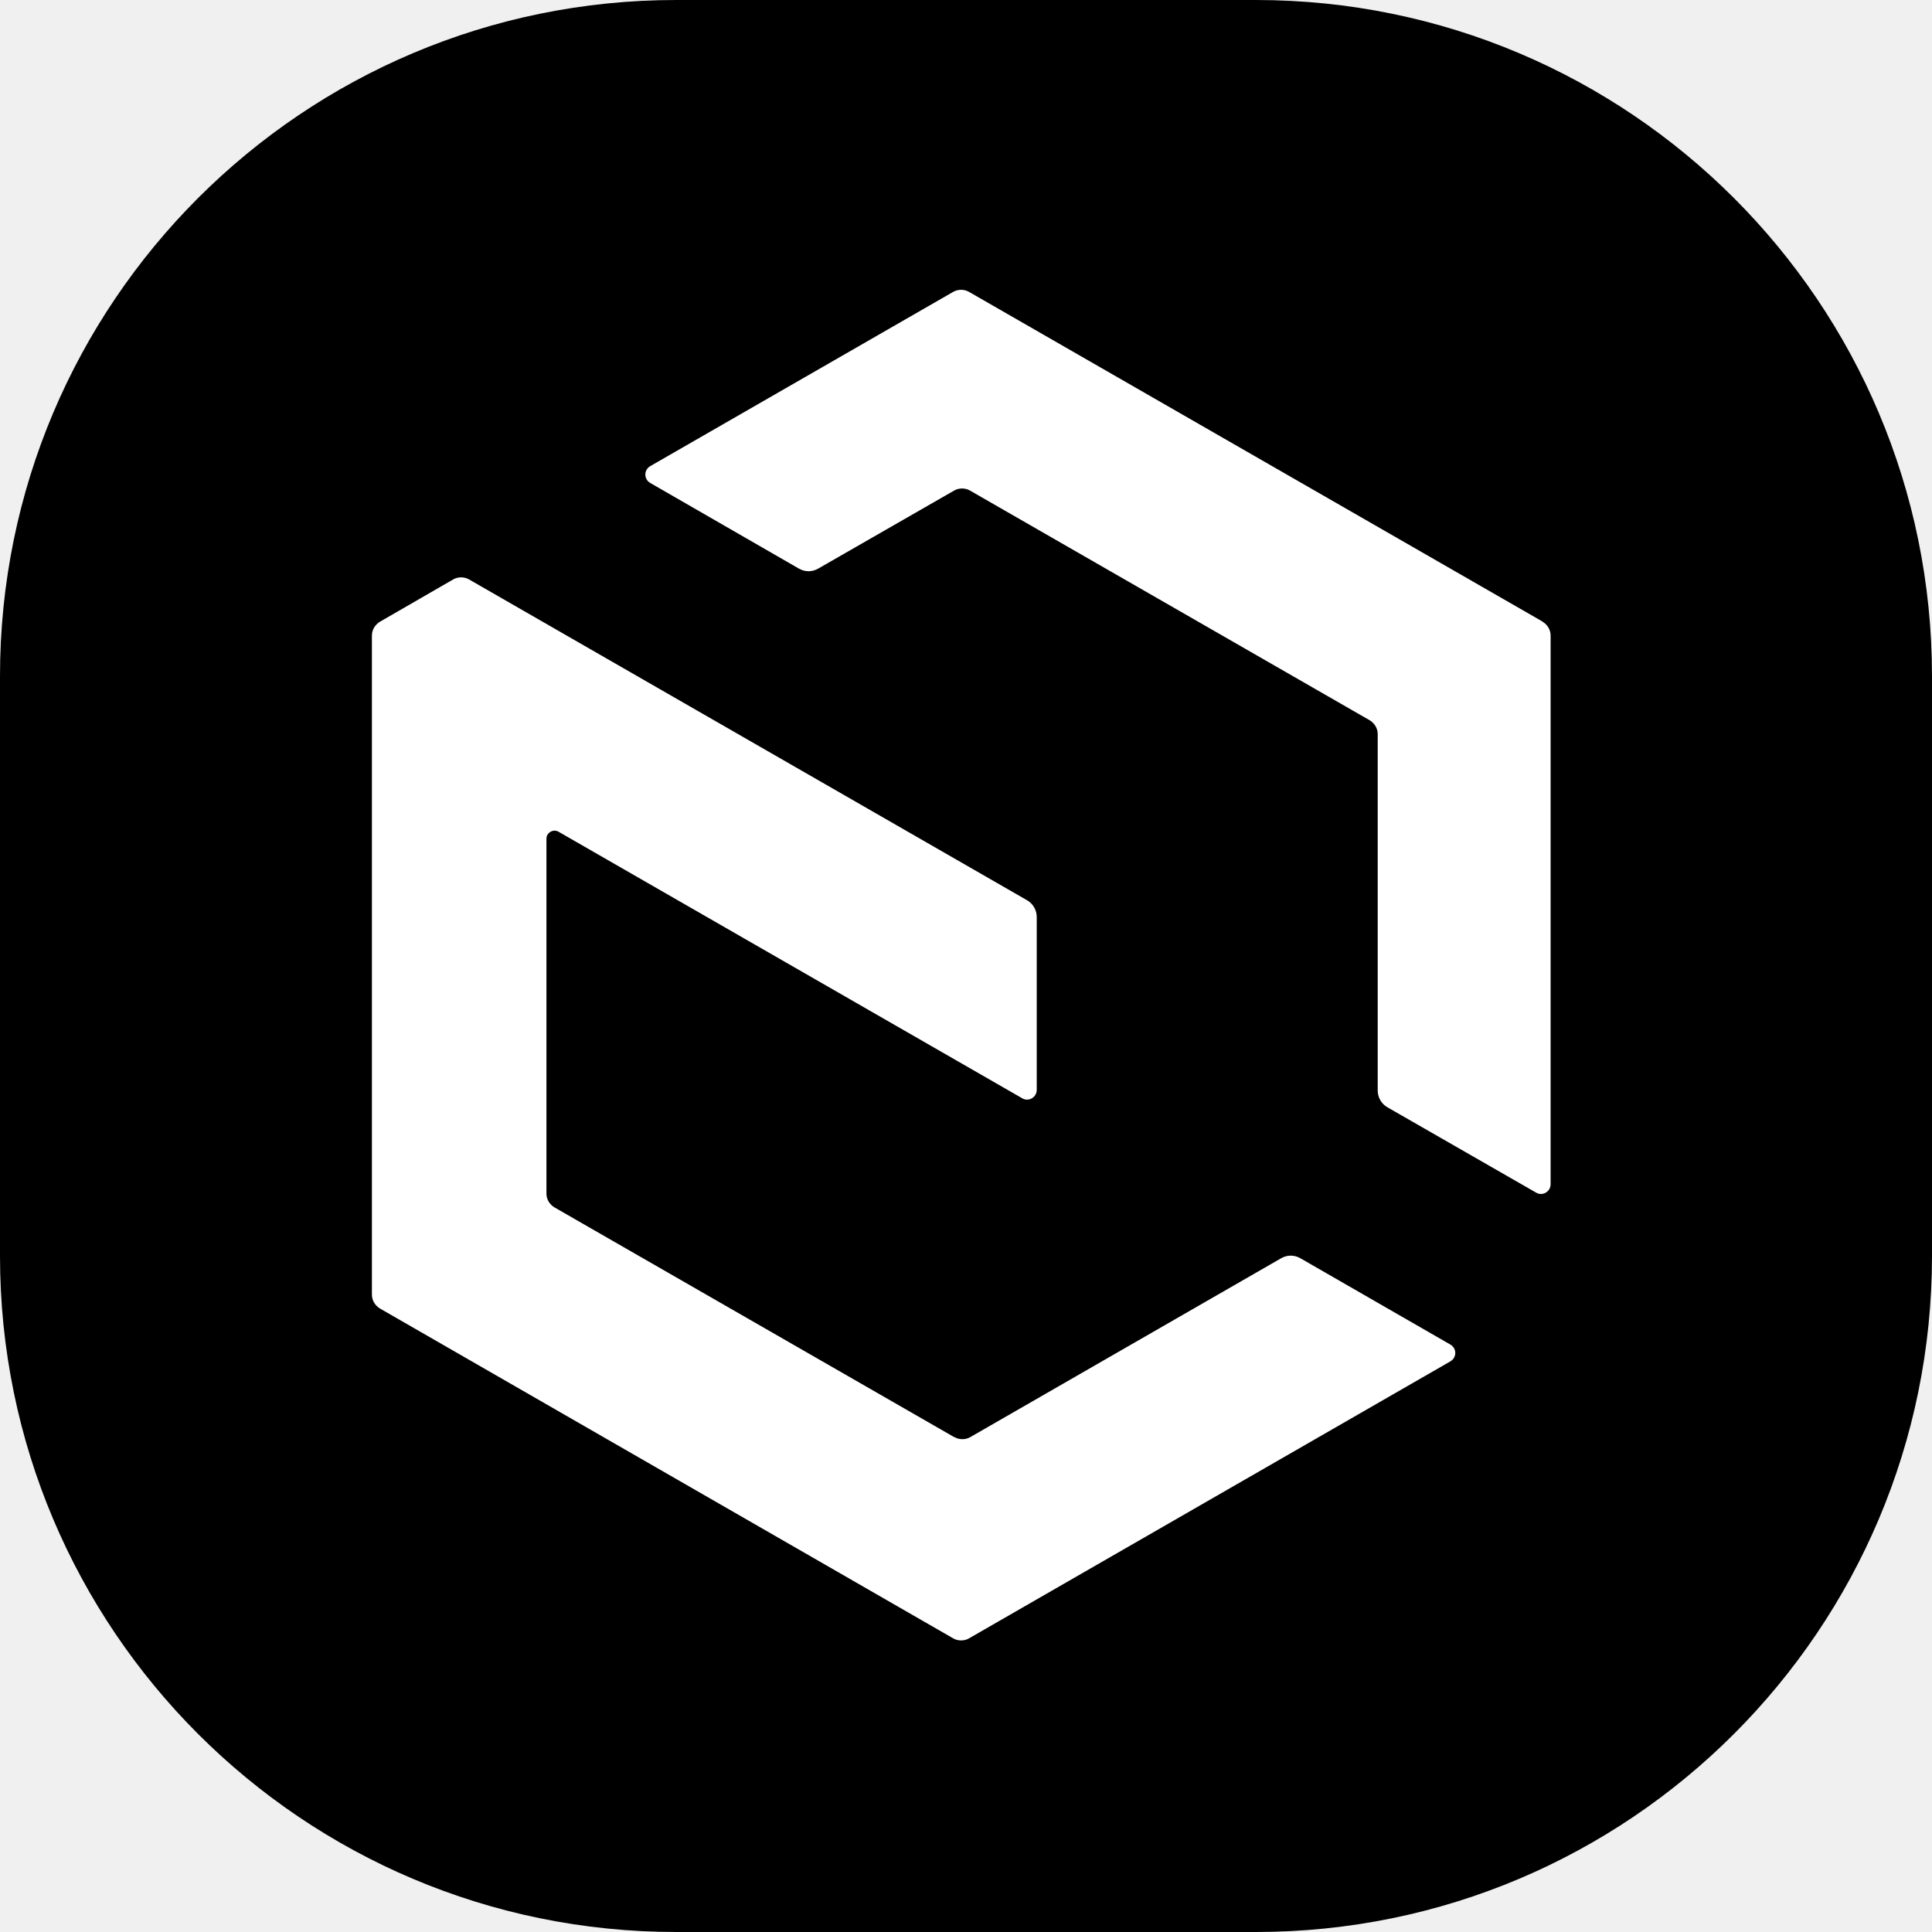
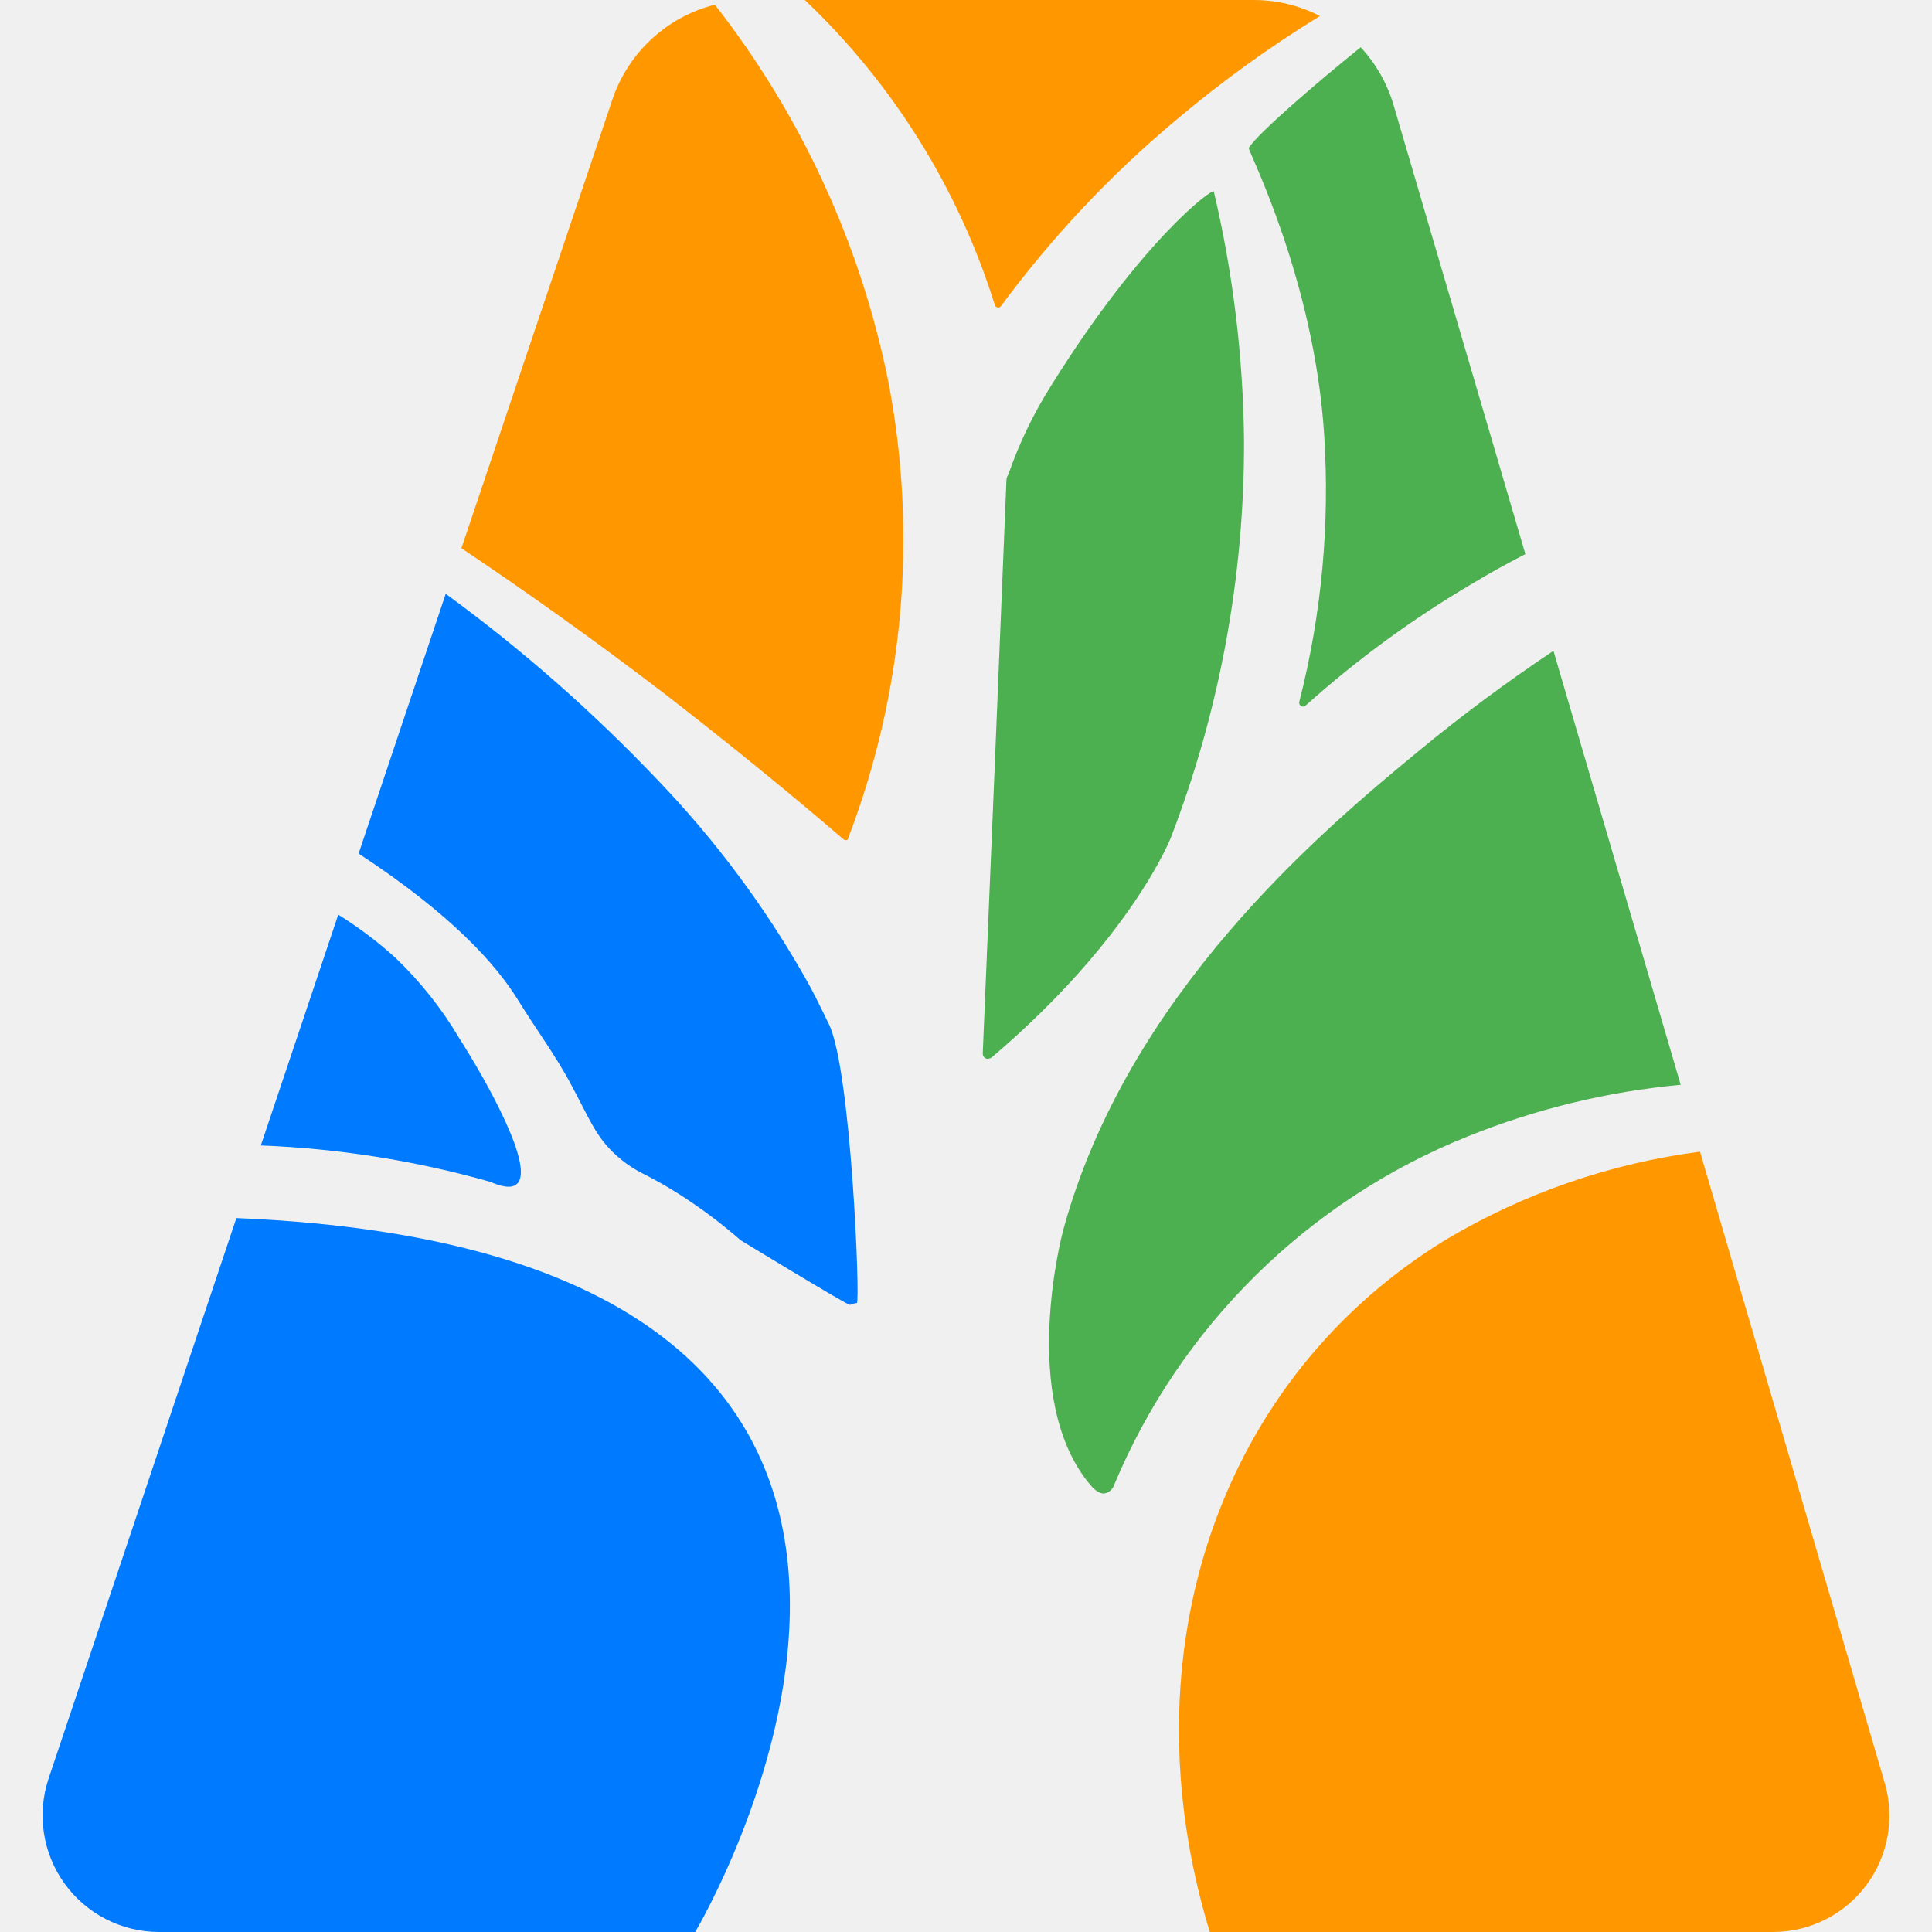
- <svg xmlns="http://www.w3.org/2000/svg" version="1.1" width="1000" height="1000">
-   <style>
-     #light-icon {
-       display: inline;
-     }
-     #dark-icon {
-       display: none;
-     }
- 
-     @media (prefers-color-scheme: dark) {
-       #light-icon {
-         display: none;
-       }
-       #dark-icon {
-         display: inline;
-       }
-     }
-   </style>
-   <g id="light-icon">
-     <svg version="1.1" width="1000" height="1000">
-       <g clip-path="url(#SvgjsClipPath1059)">
-         <rect width="1000" height="1000" fill="#000000" />
-         <g transform="matrix(5,0,0,5,192.5,150)">
-           <svg version="1.1" width="123" height="140">
-             <svg width="123" height="140" viewBox="0 0 123 140" fill="none">
-               <path d="M60.257 118.758L18.904 94.992C18.402 94.692 18.067 94.158 18.067 93.558V56.825C18.067 56.192 18.77 55.792 19.305 56.092L67.316 83.692C67.986 84.092 68.822 83.592 68.822 82.825V64.925C68.822 64.225 68.454 63.558 67.818 63.192L10.071 29.992C9.569 29.692 8.9 29.692 8.398 29.992L0.836 34.358C0.335 34.658 0 35.192 0 35.792V104.025C0 104.625 0.335 105.158 0.836 105.458L60.157 139.592C60.658 139.892 61.328 139.892 61.829 139.592L111.647 110.925C112.317 110.525 112.317 109.592 111.647 109.192L96.123 100.258C95.487 99.892 94.751 99.892 94.116 100.258L61.963 118.758C61.461 119.058 60.792 119.058 60.29 118.758H60.257Z" fill="white" />
-               <path d="M121.149 34.325L61.829 0.225C61.328 -0.075 60.658 -0.075 60.157 0.225L28.807 18.258C28.138 18.658 28.138 19.592 28.807 19.992L44.197 28.858C44.833 29.225 45.569 29.225 46.205 28.858L60.257 20.792C60.759 20.492 61.428 20.492 61.93 20.792L103.283 44.558C103.785 44.858 104.12 45.392 104.12 45.992V82.892C104.12 83.592 104.488 84.258 105.123 84.625L120.514 93.458C121.183 93.858 122.019 93.358 122.019 92.592V35.792C122.019 35.192 121.685 34.658 121.183 34.358L121.149 34.325Z" fill="white" />
-             </svg>
-           </svg>
-         </g>
-       </g>
-       <defs>
-         <clipPath id="SvgjsClipPath1059">
-           <rect width="1000" height="1000" x="0" y="0" rx="350" ry="350" />
-         </clipPath>
-       </defs>
-     </svg>
-   </g>
-   <g id="dark-icon">
-     <svg version="1.1" width="1000" height="1000">
-       <g clip-path="url(#SvgjsClipPath1060)">
-         <rect width="1000" height="1000" fill="#000000" />
-         <g transform="matrix(5,0,0,5,192.5,150)">
-           <svg version="1.1" width="123" height="140">
-             <svg width="123" height="140" viewBox="0 0 123 140" fill="none">
-               <path d="M60.257 118.758L18.904 94.992C18.402 94.692 18.067 94.158 18.067 93.558V56.825C18.067 56.192 18.77 55.792 19.305 56.092L67.316 83.692C67.986 84.092 68.822 83.592 68.822 82.825V64.925C68.822 64.225 68.454 63.558 67.818 63.192L10.071 29.992C9.569 29.692 8.9 29.692 8.398 29.992L0.836 34.358C0.335 34.658 0 35.192 0 35.792V104.025C0 104.625 0.335 105.158 0.836 105.458L60.157 139.592C60.658 139.892 61.328 139.892 61.829 139.592L111.647 110.925C112.317 110.525 112.317 109.592 111.647 109.192L96.123 100.258C95.487 99.892 94.751 99.892 94.116 100.258L61.963 118.758C61.461 119.058 60.792 119.058 60.29 118.758H60.257Z" fill="white" />
-               <path d="M121.149 34.325L61.829 0.225C61.328 -0.075 60.658 -0.075 60.157 0.225L28.807 18.258C28.138 18.658 28.138 19.592 28.807 19.992L44.197 28.858C44.833 29.225 45.569 29.225 46.205 28.858L60.257 20.792C60.759 20.492 61.428 20.492 61.93 20.792L103.283 44.558C103.785 44.858 104.12 45.392 104.12 45.992V82.892C104.12 83.592 104.488 84.258 105.123 84.625L120.514 93.458C121.183 93.858 122.019 93.358 122.019 92.592V35.792C122.019 35.192 121.685 34.658 121.183 34.358L121.149 34.325Z" fill="white" />
-             </svg>
-           </svg>
-         </g>
-       </g>
-       <defs>
-         <clipPath id="SvgjsClipPath1060">
-           <rect width="1000" height="1000" x="0" y="0" rx="350" ry="350" />
-         </clipPath>
-       </defs>
-     </svg>
+ <svg xmlns="http://www.w3.org/2000/svg" viewBox="0 0 128 128">
+   <defs>
+     <style>.cls-1{fill:#4caf50;}.cls-2{fill:#007bff;}.cls-3{fill:#ff9800;}</style>
+   </defs>
+   <g id="Layer_10" data-name="Layer 10">
+     <path class="cls-1" d="M101.06,36.71c-1.18.61-2.37,1.26-3.59,2a69,69,0,0,0-10.93,8,.26.26,0,0,1-.45-.25,56.66,56.66,0,0,0,1.64-17.66c-.66-10.26-5-18.71-5-19,.64-1,4.49-4.31,7.42-6.67A9.65,9.65,0,0,1,92.34,7Z" />
+     <path class="cls-1" d="M77.57,55.5S75,62.13,65.77,70a.53.53,0,0,1-.36.15.35.35,0,0,1-.3-.36q.8-19,1.57-38a.65.65,0,0,1,.12-.34,28.41,28.41,0,0,1,2.86-5.93c6-9.63,10.72-13.11,10.76-12.83a75.25,75.25,0,0,1,2,16.5A72.59,72.59,0,0,1,77.57,55.5Z" />
+     <path class="cls-2" d="M34.15,78.51c-.49.31-1.37-.09-1.7-.22a65.08,65.08,0,0,0-15.17-2.4L22.41,60.6a26.18,26.18,0,0,1,3.77,2.84,24.78,24.78,0,0,1,4.25,5.35C32.14,71.46,35.64,77.61,34.15,78.51Z" />
+     <path class="cls-2" d="M56.77,86.33c-.15,0-.31.08-.46.12s-7.24-4.28-7.24-4.28a33.79,33.79,0,0,0-4.18-3.12c-2.21-1.38-2.62-1.31-3.74-2.23-1.62-1.32-2-2.53-3.27-4.88-1.05-2-2.39-3.78-3.55-5.67-1.45-2.35-4.33-5.62-10.57-9.72l5.77-17.21A104,104,0,0,1,43.68,51.79a65.87,65.87,0,0,1,9.67,13c.3.53.64,1.16,1,1.91,0,0,.3.59.57,1.16C56.39,70.88,57,86.28,56.77,86.33Z" />
+     <path class="cls-1" d="M111.35,71.87a50.09,50.09,0,0,0-14.11,3.42,42.59,42.59,0,0,0-23.43,23.1.84.84,0,0,1-.67.56c-.39,0-.74-.38-.85-.51-4.9-5.7-1.85-16.94-1.85-16.94C74.69,65.89,87.51,55.09,94,49.75a108,108,0,0,1,8.92-6.63Z" />
+     <path class="cls-3" d="M87.45,1.06A77.68,77.68,0,0,0,77.86,8,71.23,71.23,0,0,0,66.31,20.29a.23.23,0,0,1-.39-.05A47.32,47.32,0,0,0,53.32,0H83.06A9.61,9.61,0,0,1,87.45,1.06Z" />
+     <path class="cls-2" d="M46.06,128H10.53a7.72,7.72,0,0,1-7.31-10.17L15.66,80.7C72.86,83.06,46.06,128,46.06,128Z" />
+     <path class="cls-3" d="M117.48,128H80.15c-5.64-18.53.67-36.76,15.71-45.91a44.05,44.05,0,0,1,16.77-5.79l12.24,41.83A7.71,7.71,0,0,1,117.48,128Z" />
+     <path class="cls-3" d="M56.16,55.62c0,.06-.19.06-.26,0Q50.38,50.88,44,45.94c-4.57-3.49-9.06-6.69-13.43-9.62l10-29.72A9.66,9.66,0,0,1,47.36.31a59.73,59.73,0,0,1,11.5,25A55.35,55.35,0,0,1,56.16,55.62Z" />
  </g>
</svg>
